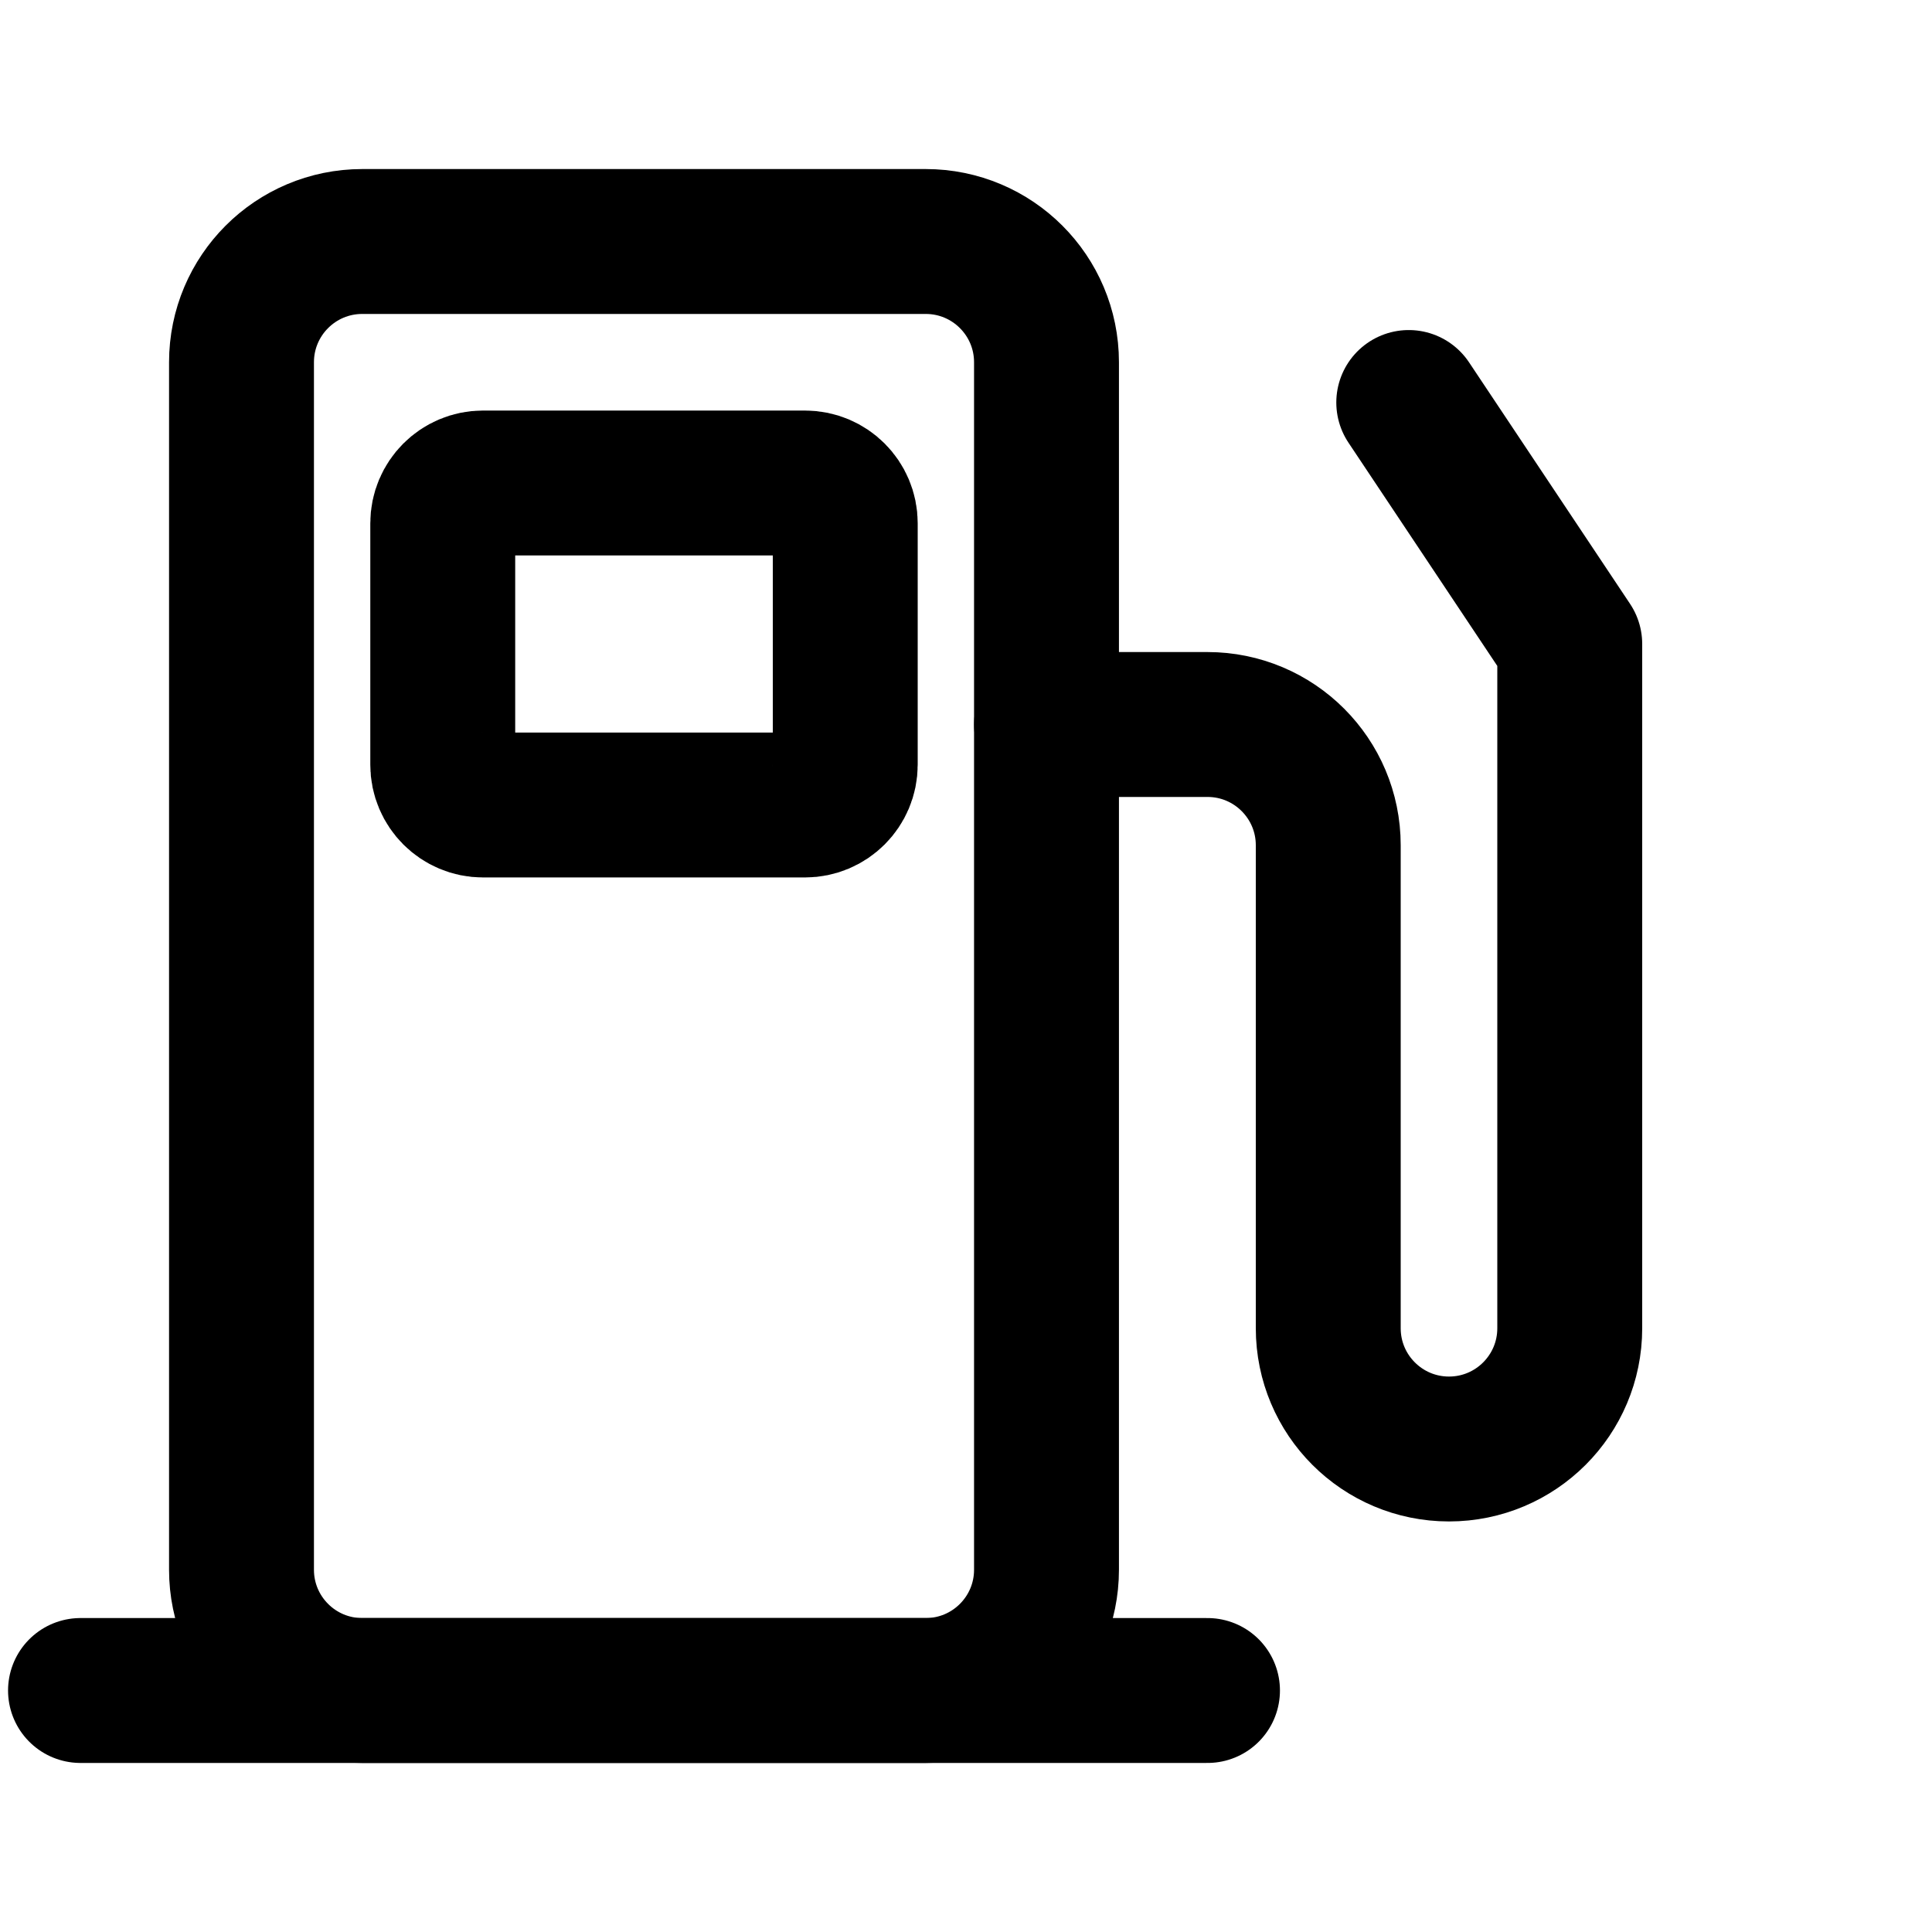
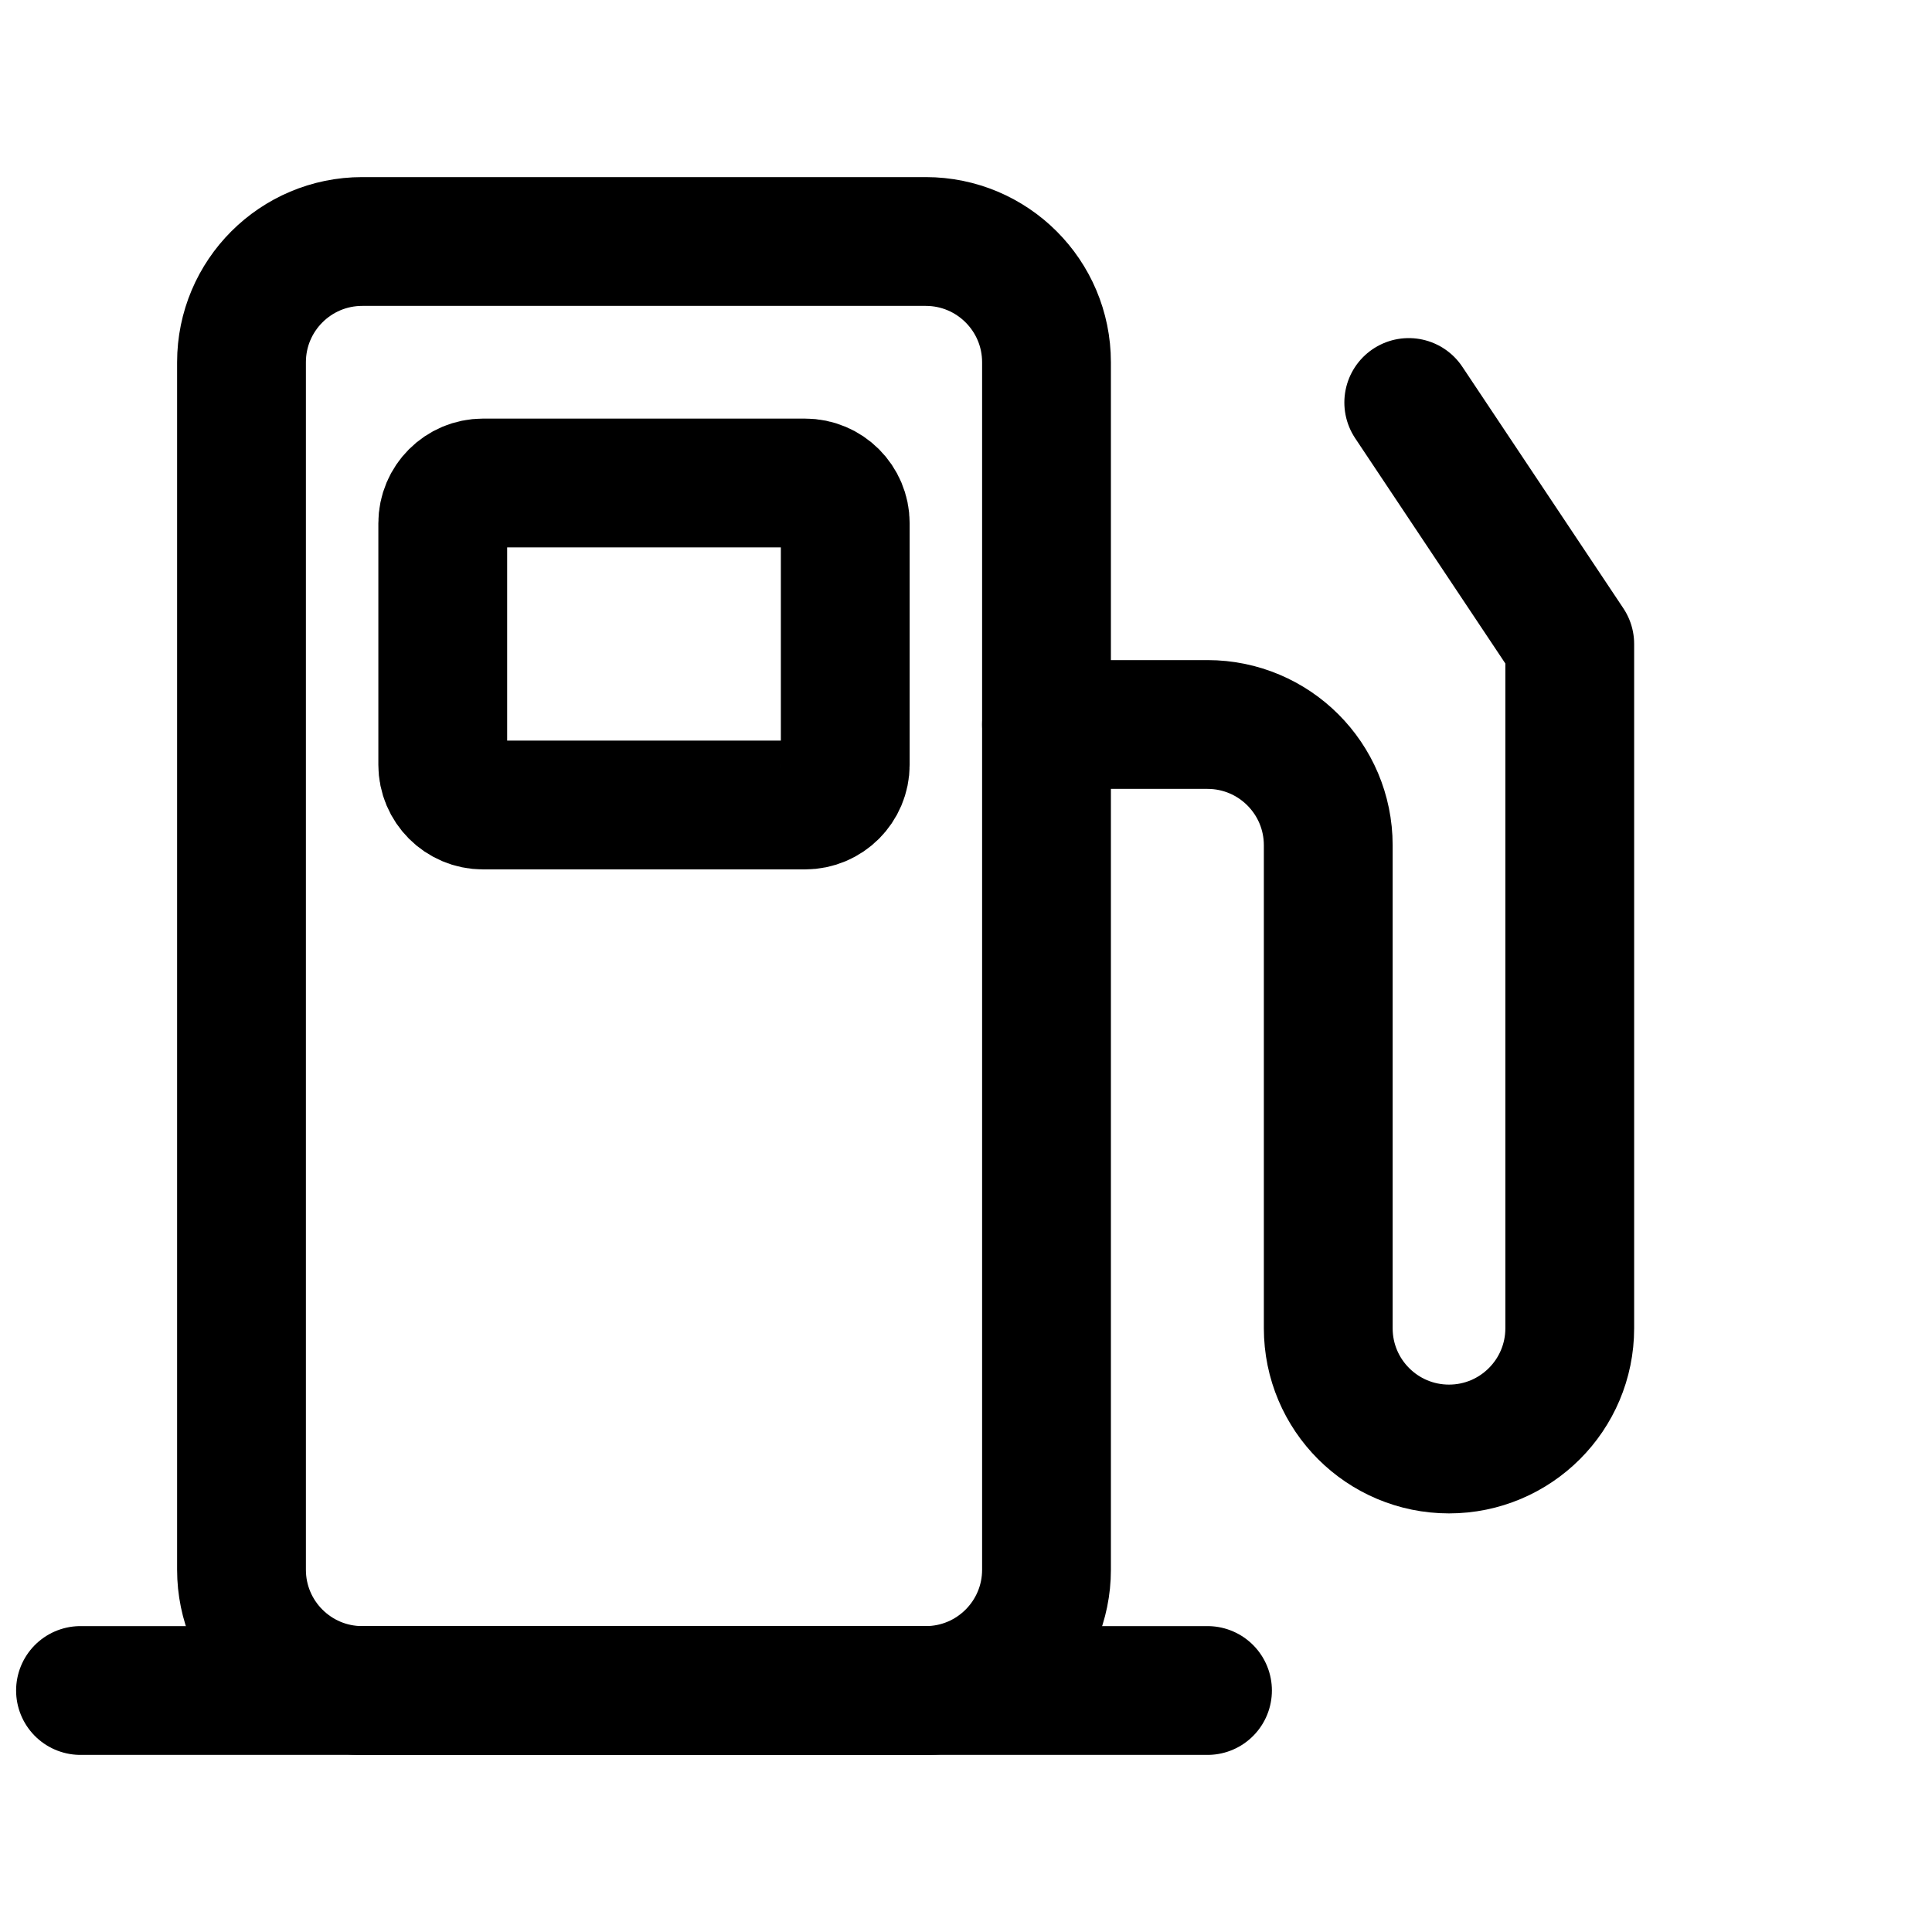
- <svg xmlns="http://www.w3.org/2000/svg" viewBox="0 0 24 24" fill="none" stroke="currentColor" stroke-width="1.8" stroke-linecap="round" stroke-linejoin="round">
+ <svg xmlns="http://www.w3.org/2000/svg" viewBox="0 0 24 24" fill="none" stroke="currentColor" stroke-width="1.6" stroke-linecap="round" stroke-linejoin="round">
  <rect x="3" y="3" width="10" height="18" rx="1.5" />
  <rect x="5.5" y="6" width="5" height="4" rx="0.5" />
  <path d="M1 21 L15 21" />
  <path d="M13 9 h2 a1.5 1.5 0 0 1 1.5 1.5 v6 a1.5 1.5 0 0 0 3 0 V8 l-2 -3" />
</svg>
